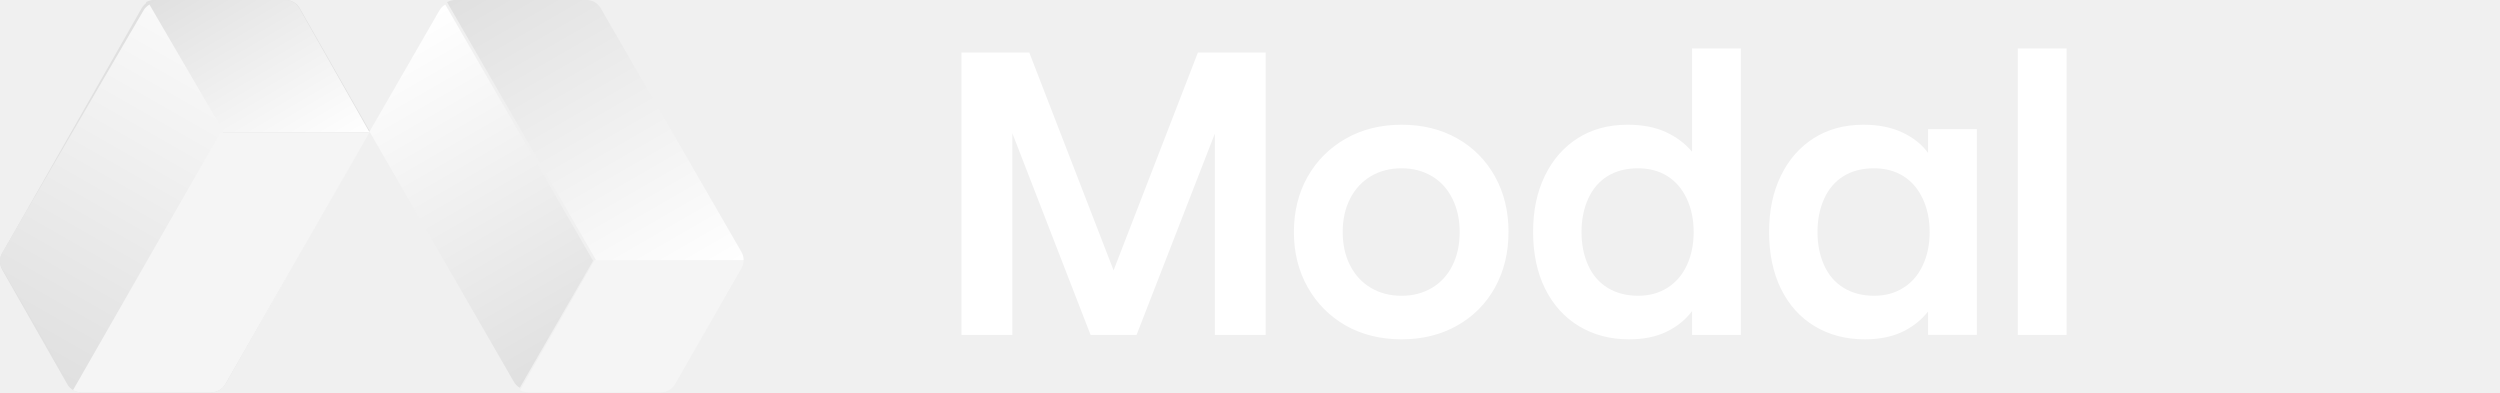
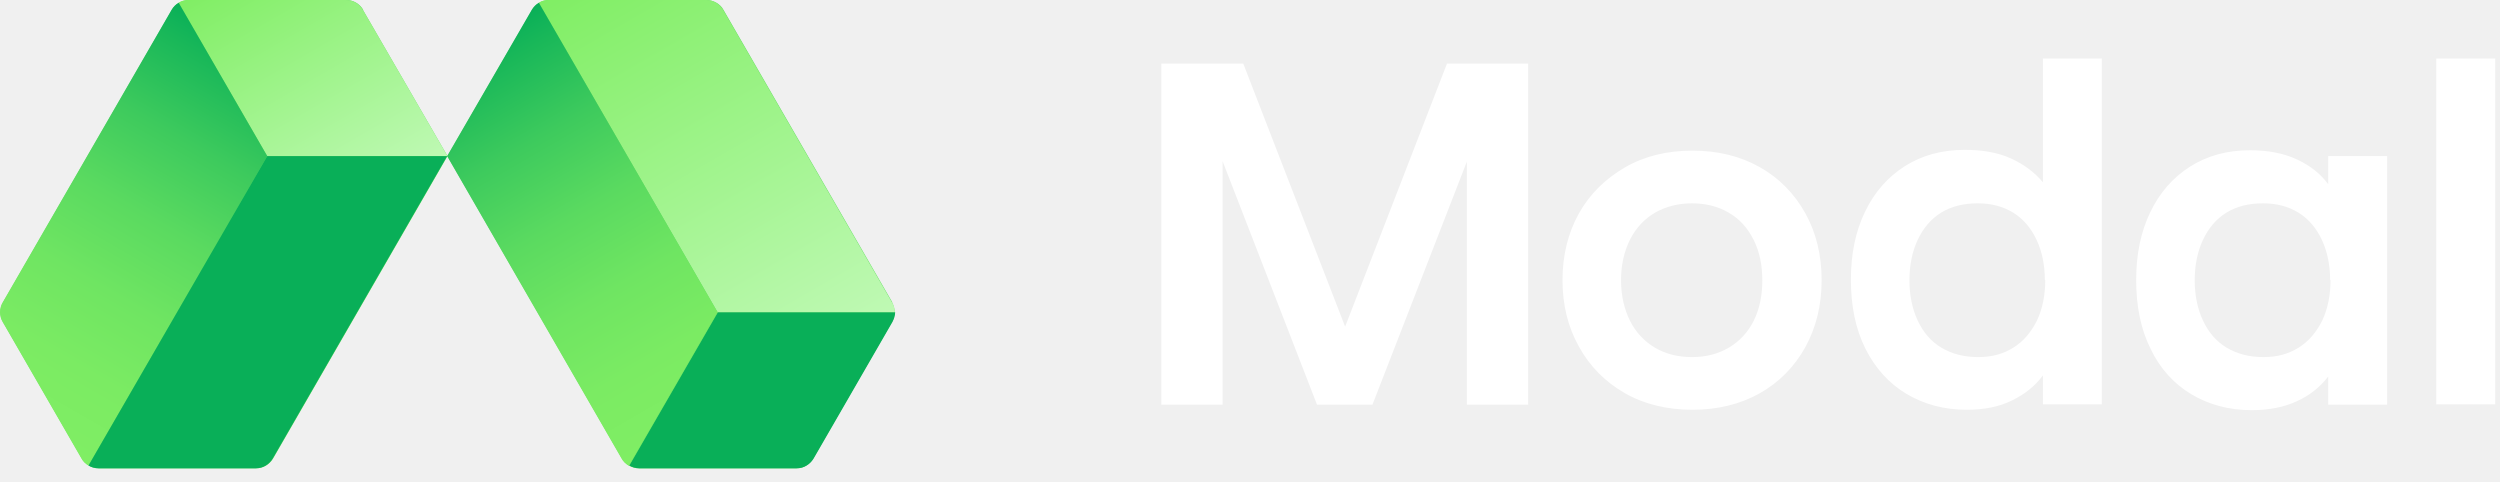
- <svg xmlns="http://www.w3.org/2000/svg" width="548" height="86" viewBox="0 0 548 86" fill="none">
-   <path d="M262.577 11.511H277.431V73.413H266.292V29.288L249.136 73.413H239.054L221.902 29.2V73.413H210.758V11.511H225.617L244.097 59.262L262.582 11.511H262.577ZM330.664 50.859C330.664 55.401 329.676 59.453 327.701 63.017C325.727 66.585 322.955 69.37 319.391 71.376C315.822 73.382 311.771 74.382 307.229 74.382C302.686 74.382 298.475 73.368 294.938 71.332C291.4 69.299 288.629 66.497 286.627 62.933C284.622 59.369 283.621 55.34 283.621 50.859C283.621 46.378 284.622 42.283 286.627 38.745C288.633 35.208 291.418 32.423 294.987 30.39C298.551 28.358 302.637 27.34 307.233 27.34C311.829 27.34 315.902 28.345 319.44 30.346C322.978 32.356 325.731 35.141 327.71 38.705C329.685 42.27 330.672 46.325 330.672 50.863L330.664 50.859ZM319.962 50.859C319.962 48.149 319.436 45.718 318.373 43.567C317.31 41.415 315.809 39.764 313.865 38.612C311.917 37.466 309.708 36.89 307.229 36.89C304.749 36.89 302.452 37.466 300.512 38.612C298.564 39.764 297.046 41.397 295.957 43.518C294.867 45.643 294.318 48.087 294.318 50.859C294.318 53.63 294.867 56.075 295.957 58.2C297.046 60.325 298.564 61.959 300.512 63.11C302.456 64.257 304.696 64.832 307.229 64.832C309.761 64.832 311.917 64.257 313.865 63.11C315.809 61.959 317.315 60.325 318.373 58.2C319.436 56.079 319.962 53.63 319.962 50.859ZM381.593 10.626V73.413H370.897V68.197C369.484 70.088 367.62 71.588 365.326 72.704C363.029 73.824 360.288 74.382 357.101 74.382C352.974 74.382 349.317 73.426 346.138 71.509C342.955 69.592 340.48 66.864 338.709 63.327C336.942 59.789 336.057 55.632 336.057 50.859C336.057 46.086 336.911 42.106 338.62 38.568C340.329 35.031 342.729 32.277 345.828 30.302C348.923 28.327 352.562 27.34 356.751 27.34C359.992 27.34 362.776 27.867 365.105 28.929C367.434 29.992 369.365 31.435 370.897 33.26V10.622H381.593V10.626ZM371.251 50.859C371.251 48.149 370.75 45.718 369.745 43.567C368.744 41.415 367.328 39.764 365.504 38.612C363.675 37.466 361.524 36.89 359.049 36.89C356.45 36.89 354.227 37.466 352.372 38.612C350.516 39.764 349.1 41.415 348.126 43.567C347.156 45.718 346.669 48.149 346.669 50.859C346.669 53.569 347.156 56.004 348.126 58.155C349.1 60.307 350.53 61.954 352.416 63.105C354.307 64.252 356.516 64.828 359.053 64.828C361.59 64.828 363.604 64.252 365.459 63.105C367.314 61.954 368.749 60.307 369.75 58.155C370.755 56.004 371.255 53.573 371.255 50.859H371.251ZM433.325 28.309V73.408H422.628V68.281C421.153 70.167 419.267 71.655 416.969 72.749C414.672 73.838 411.926 74.382 408.743 74.382C404.616 74.382 400.964 73.426 397.78 71.509C394.597 69.592 392.135 66.864 390.395 63.327C388.655 59.789 387.787 55.632 387.787 50.859C387.787 46.086 388.642 42.106 390.351 38.568C392.06 35.031 394.459 32.277 397.559 30.302C400.654 28.327 404.293 27.34 408.481 27.34C411.78 27.34 414.641 27.916 417.058 29.062C419.471 30.213 421.331 31.701 422.628 33.525V28.309H433.325ZM422.978 50.859C422.978 48.149 422.477 45.718 421.472 43.567C420.471 41.415 419.054 39.764 417.23 38.612C415.402 37.466 413.25 36.89 410.775 36.89C408.176 36.89 405.954 37.466 404.099 38.612C402.243 39.764 400.826 41.415 399.852 43.567C398.883 45.718 398.396 48.149 398.396 50.859C398.396 53.569 398.883 56.004 399.852 58.155C400.826 60.307 402.257 61.954 404.143 63.105C406.033 64.252 408.243 64.828 410.78 64.828C413.317 64.828 415.331 64.252 417.186 63.105C419.041 61.954 420.476 60.307 421.477 58.155C422.482 56.004 422.982 53.573 422.982 50.859H422.978ZM442.299 10.626V73.413H452.999V10.626H442.299Z" fill="white" />
-   <path d="M65.71 1.792L81 28.667L49.401 84.208C48.77 85.315 47.605 86 46.342 86H17.802C17.171 86 16.566 85.83 16.037 85.521C15.507 85.212 15.061 84.764 14.743 84.208L0.473 59.125C-0.158 58.019 -0.158 56.653 0.473 55.542L31.057 1.792C31.37 1.236 31.821 0.788 32.35 0.479C32.88 0.17 33.485 0 34.116 0H62.656C63.918 0 65.084 0.685 65.715 1.792H65.71Z" fill="#E0E0E0" />
-   <path d="M48.15 29H81L65.602 1.812C64.966 0.693 63.792 0 62.521 0H33.778C33.142 0 32.533 0.172 32 0.485L48.15 29Z" fill="url(#paint0_linear_26_3734)" />
-   <path d="M49 28.842L32.761 1C32.224 1.305 31.773 1.748 31.451 2.296L0.479 55.388C-0.16 56.485 -0.16 57.83 0.479 58.928L14.931 83.704C15.248 84.252 15.704 84.695 16.24 85L48.995 28.842H49Z" fill="url(#paint1_linear_26_3734)" />
-   <path d="M81 29H48.363L16 85.523C16.53 85.831 17.135 86 17.767 86H46.323C47.586 86 48.751 85.319 49.383 84.219L81 29Z" fill="#F5F5F5" />
-   <path d="M162.519 58.812C162.838 58.251 163 57.625 163 57H130.333L114 85.515C114.539 85.828 115.155 86 115.798 86H144.869C146.154 86 147.341 85.307 147.984 84.188L162.519 58.812Z" fill="#F5F5F5" />
-   <path d="M99.782 0C99.145 0 98.534 0.169 98 0.476L130.638 57H163C163 56.386 162.84 55.771 162.523 55.219L131.666 1.781C131.03 0.681 129.854 0 128.58 0H99.777H99.782Z" fill="url(#paint2_linear_26_3734)" />
-   <path d="M113.941 85L130 57.158L97.608 1C97.077 1.305 96.631 1.748 96.312 2.296L81 28.842L112.646 83.704C112.96 84.252 113.411 84.695 113.941 85Z" fill="url(#paint3_linear_26_3734)" />
+ <svg xmlns="http://www.w3.org/2000/svg" width="187" height="36" viewBox="0 0 187 36" fill="none">
+   <path d="M108.176 4.758H114.306V30.271H109.723V12.085L102.659 30.271H98.513L91.449 12.056V30.271H86.866V4.758H92.996L100.615 24.433L108.234 4.758H108.176ZM135.032 15.938C135.849 17.398 136.258 19.091 136.258 20.959C136.258 22.827 135.849 24.491 135.032 25.98C134.214 27.44 133.076 28.607 131.616 29.425C130.157 30.242 128.464 30.651 126.595 30.651C124.727 30.651 122.976 30.242 121.516 29.395C120.057 28.549 118.918 27.41 118.101 25.922C117.283 24.462 116.875 22.798 116.875 20.959C116.875 19.12 117.283 17.427 118.101 15.967C118.918 14.508 120.086 13.37 121.545 12.523C123.005 11.676 124.698 11.268 126.595 11.268C128.493 11.268 130.157 11.676 131.616 12.494C133.076 13.311 134.214 14.479 135.032 15.938ZM131.821 20.959C131.821 19.85 131.616 18.828 131.178 17.953C130.741 17.077 130.128 16.376 129.31 15.909C128.522 15.442 127.588 15.209 126.566 15.209C125.545 15.209 124.61 15.442 123.793 15.909C123.005 16.376 122.363 17.048 121.925 17.923C121.487 18.799 121.253 19.821 121.253 20.959C121.253 22.098 121.487 23.119 121.925 23.995C122.363 24.871 123.005 25.542 123.793 26.009C124.581 26.476 125.515 26.71 126.566 26.71C127.617 26.71 128.493 26.476 129.31 26.009C130.098 25.542 130.741 24.871 131.178 23.995C131.616 23.119 131.821 22.098 131.821 20.959ZM152.809 4.379H157.217V30.242H152.809V28.082C152.225 28.87 151.466 29.483 150.503 29.95C149.569 30.417 148.43 30.651 147.117 30.651C145.424 30.651 143.906 30.242 142.592 29.454C141.279 28.666 140.257 27.527 139.527 26.068C138.797 24.608 138.447 22.886 138.447 20.93C138.447 18.974 138.797 17.31 139.498 15.851C140.198 14.391 141.191 13.253 142.475 12.435C143.76 11.618 145.249 11.209 146.971 11.209C148.314 11.209 149.452 11.414 150.415 11.851C151.379 12.289 152.167 12.873 152.809 13.632V4.291V4.379ZM152.955 20.959C152.955 19.85 152.751 18.828 152.342 17.953C151.933 17.077 151.35 16.376 150.591 15.909C149.832 15.442 148.956 15.209 147.934 15.209C146.854 15.209 145.949 15.442 145.19 15.909C144.431 16.376 143.847 17.077 143.439 17.953C143.03 18.828 142.826 19.85 142.826 20.959C142.826 22.068 143.03 23.09 143.439 23.966C143.847 24.842 144.431 25.542 145.219 26.009C146.008 26.476 146.912 26.71 147.963 26.71C149.014 26.71 149.832 26.476 150.591 26.009C151.35 25.542 151.933 24.842 152.371 23.966C152.78 23.09 152.984 22.068 152.984 20.959H152.955ZM174.148 11.676H178.556V30.271H174.148V28.169C173.535 28.958 172.776 29.571 171.813 30.008C170.878 30.446 169.74 30.68 168.426 30.68C166.733 30.68 165.215 30.271 163.902 29.483C162.588 28.695 161.566 27.556 160.866 26.097C160.136 24.637 159.786 22.915 159.786 20.959C159.786 19.003 160.136 17.34 160.837 15.88C161.537 14.42 162.53 13.282 163.814 12.464C165.099 11.647 166.587 11.239 168.31 11.239C169.682 11.239 170.849 11.472 171.842 11.939C172.834 12.406 173.593 13.019 174.148 13.778V11.618V11.676ZM174.294 20.959C174.294 19.85 174.089 18.828 173.681 17.953C173.272 17.077 172.688 16.376 171.929 15.909C171.17 15.442 170.295 15.209 169.273 15.209C168.193 15.209 167.288 15.442 166.529 15.909C165.77 16.376 165.186 17.077 164.777 17.953C164.369 18.828 164.164 19.85 164.164 20.959C164.164 22.068 164.369 23.09 164.777 23.966C165.186 24.842 165.77 25.542 166.558 26.009C167.346 26.476 168.251 26.71 169.302 26.71C170.353 26.71 171.17 26.476 171.929 26.009C172.688 25.542 173.272 24.842 173.71 23.966C174.119 23.09 174.323 22.068 174.323 20.959H174.294ZM182.234 4.379V30.242H186.642V4.379H182.234Z" fill="white" />
+   <path d="M27.14 0.73L33.474 11.677L20.426 34.3C20.163 34.737 19.696 35.029 19.17 35.029H7.377C7.114 35.029 6.852 34.971 6.647 34.825C6.443 34.708 6.239 34.504 6.122 34.3L0.225 24.083C-0.037 23.645 -0.037 23.061 0.225 22.623L12.865 0.73C12.982 0.496 13.186 0.321 13.391 0.204C13.595 0.088 13.858 0 14.12 0H25.914C26.439 0 26.906 0.292 27.169 0.73H27.14ZM66.752 22.623L54.112 0.73C53.995 0.496 53.791 0.321 53.587 0.204C53.383 0.088 53.12 0 52.857 0H41.064C40.538 0 40.071 0.292 39.809 0.73L33.474 11.677L46.523 34.3C46.785 34.737 47.252 35.029 47.778 35.029H59.571C59.834 35.029 60.096 34.971 60.301 34.825C60.505 34.708 60.709 34.504 60.826 34.3L66.723 24.083C66.986 23.645 66.986 23.061 66.723 22.623H66.752Z" fill="#62DE61" />
+   <path d="M19.988 11.677H33.474L27.14 0.73C26.877 0.292 26.41 0 25.884 0H14.091C13.828 0 13.566 0.058 13.361 0.204L19.988 11.677Z" fill="url(#paint0_linear_211_114)" />
+   <path d="M19.989 11.677L13.362 0.204C13.158 0.321 12.954 0.525 12.837 0.73L0.197 22.623C-0.066 23.061 -0.066 23.645 0.197 24.083L6.094 34.3C6.21 34.533 6.415 34.708 6.619 34.825L19.989 11.677Z" fill="url(#paint1_linear_211_114)" />
+   <path d="M33.475 11.677H19.989L6.619 34.825C6.823 34.942 7.086 35.029 7.349 35.029H19.142C19.668 35.029 20.135 34.737 20.397 34.3L33.446 11.677H33.475Z" fill="#09AF58" />
+   <path d="M66.754 24.083C66.871 23.849 66.958 23.616 66.958 23.353H53.706L47.079 34.825C47.283 34.942 47.546 35.029 47.809 35.029H59.602C60.128 35.029 60.595 34.737 60.857 34.3L66.754 24.083Z" fill="#09AF58" />
+   <path d="M41.035 0C40.773 0 40.51 0.058 40.306 0.204L53.675 23.353H66.928C66.928 23.09 66.87 22.857 66.724 22.623L54.084 0.73C53.821 0.292 53.354 0 52.829 0H41.035Z" fill="url(#paint2_linear_211_114)" />
+   <path d="M47.047 34.825L53.674 23.353L40.304 0.204C40.1 0.321 39.896 0.525 39.779 0.73L33.444 11.677L46.493 34.3C46.61 34.533 46.814 34.708 47.018 34.825H47.047Z" fill="url(#paint3_linear_211_114)" />
  <defs>
-     <linearGradient id="paint0_linear_26_3734" x1="68.677" y1="36.25" x2="43.61" y2="-6.349" gradientUnits="userSpaceOnUse">
-       <stop stop-color="white" />
-       <stop offset="1" stop-color="#E0E0E0" />
+     <linearGradient id="paint0_linear_211_114" x1="28.395" y1="14.596" x2="18.411" y2="-2.715" gradientUnits="userSpaceOnUse">
+       <stop stop-color="#BFF9B4" />
+       <stop offset="1" stop-color="#80EE64" />
    </linearGradient>
-     <linearGradient id="paint1_linear_26_3734" x1="3.853" y1="77.921" x2="44.105" y2="7.487" gradientUnits="userSpaceOnUse">
-       <stop stop-color="#E0E0E0" />
-       <stop offset="1" stop-color="#F9F9F9" />
+     <linearGradient id="paint1_linear_211_114" x1="1.569" y1="31.906" x2="18.237" y2="3.007" gradientUnits="userSpaceOnUse">
+       <stop stop-color="#80EE64" />
+       <stop offset="0.18" stop-color="#7BEB63" />
+       <stop offset="0.36" stop-color="#6FE562" />
+       <stop offset="0.55" stop-color="#5ADA60" />
+       <stop offset="0.74" stop-color="#3DCA5D" />
+       <stop offset="0.93" stop-color="#18B759" />
+       <stop offset="1" stop-color="#09AF58" />
    </linearGradient>
-     <linearGradient id="paint2_linear_26_3734" x1="151.071" y1="63.885" x2="110.351" y2="-6.655" gradientUnits="userSpaceOnUse">
-       <stop stop-color="white" />
-       <stop offset="1" stop-color="#E0E0E0" />
+     <linearGradient id="paint2_linear_211_114" x1="62.053" y1="26.184" x2="45.385" y2="-2.715" gradientUnits="userSpaceOnUse">
+       <stop stop-color="#BFF9B4" />
+       <stop offset="1" stop-color="#80EE64" />
    </linearGradient>
-     <linearGradient id="paint3_linear_26_3734" x1="125.782" y1="78.16" x2="85.304" y2="8.11" gradientUnits="userSpaceOnUse">
-       <stop stop-color="#E0E0E0" />
-       <stop offset="1" stop-color="white" />
+     <linearGradient id="paint3_linear_211_114" x1="51.952" y1="32.023" x2="35.254" y2="3.123" gradientUnits="userSpaceOnUse">
+       <stop stop-color="#80EE64" />
+       <stop offset="0.18" stop-color="#7BEB63" />
+       <stop offset="0.36" stop-color="#6FE562" />
+       <stop offset="0.55" stop-color="#5ADA60" />
+       <stop offset="0.74" stop-color="#3DCA5D" />
+       <stop offset="0.93" stop-color="#18B759" />
+       <stop offset="1" stop-color="#09AF58" />
    </linearGradient>
  </defs>
</svg>
